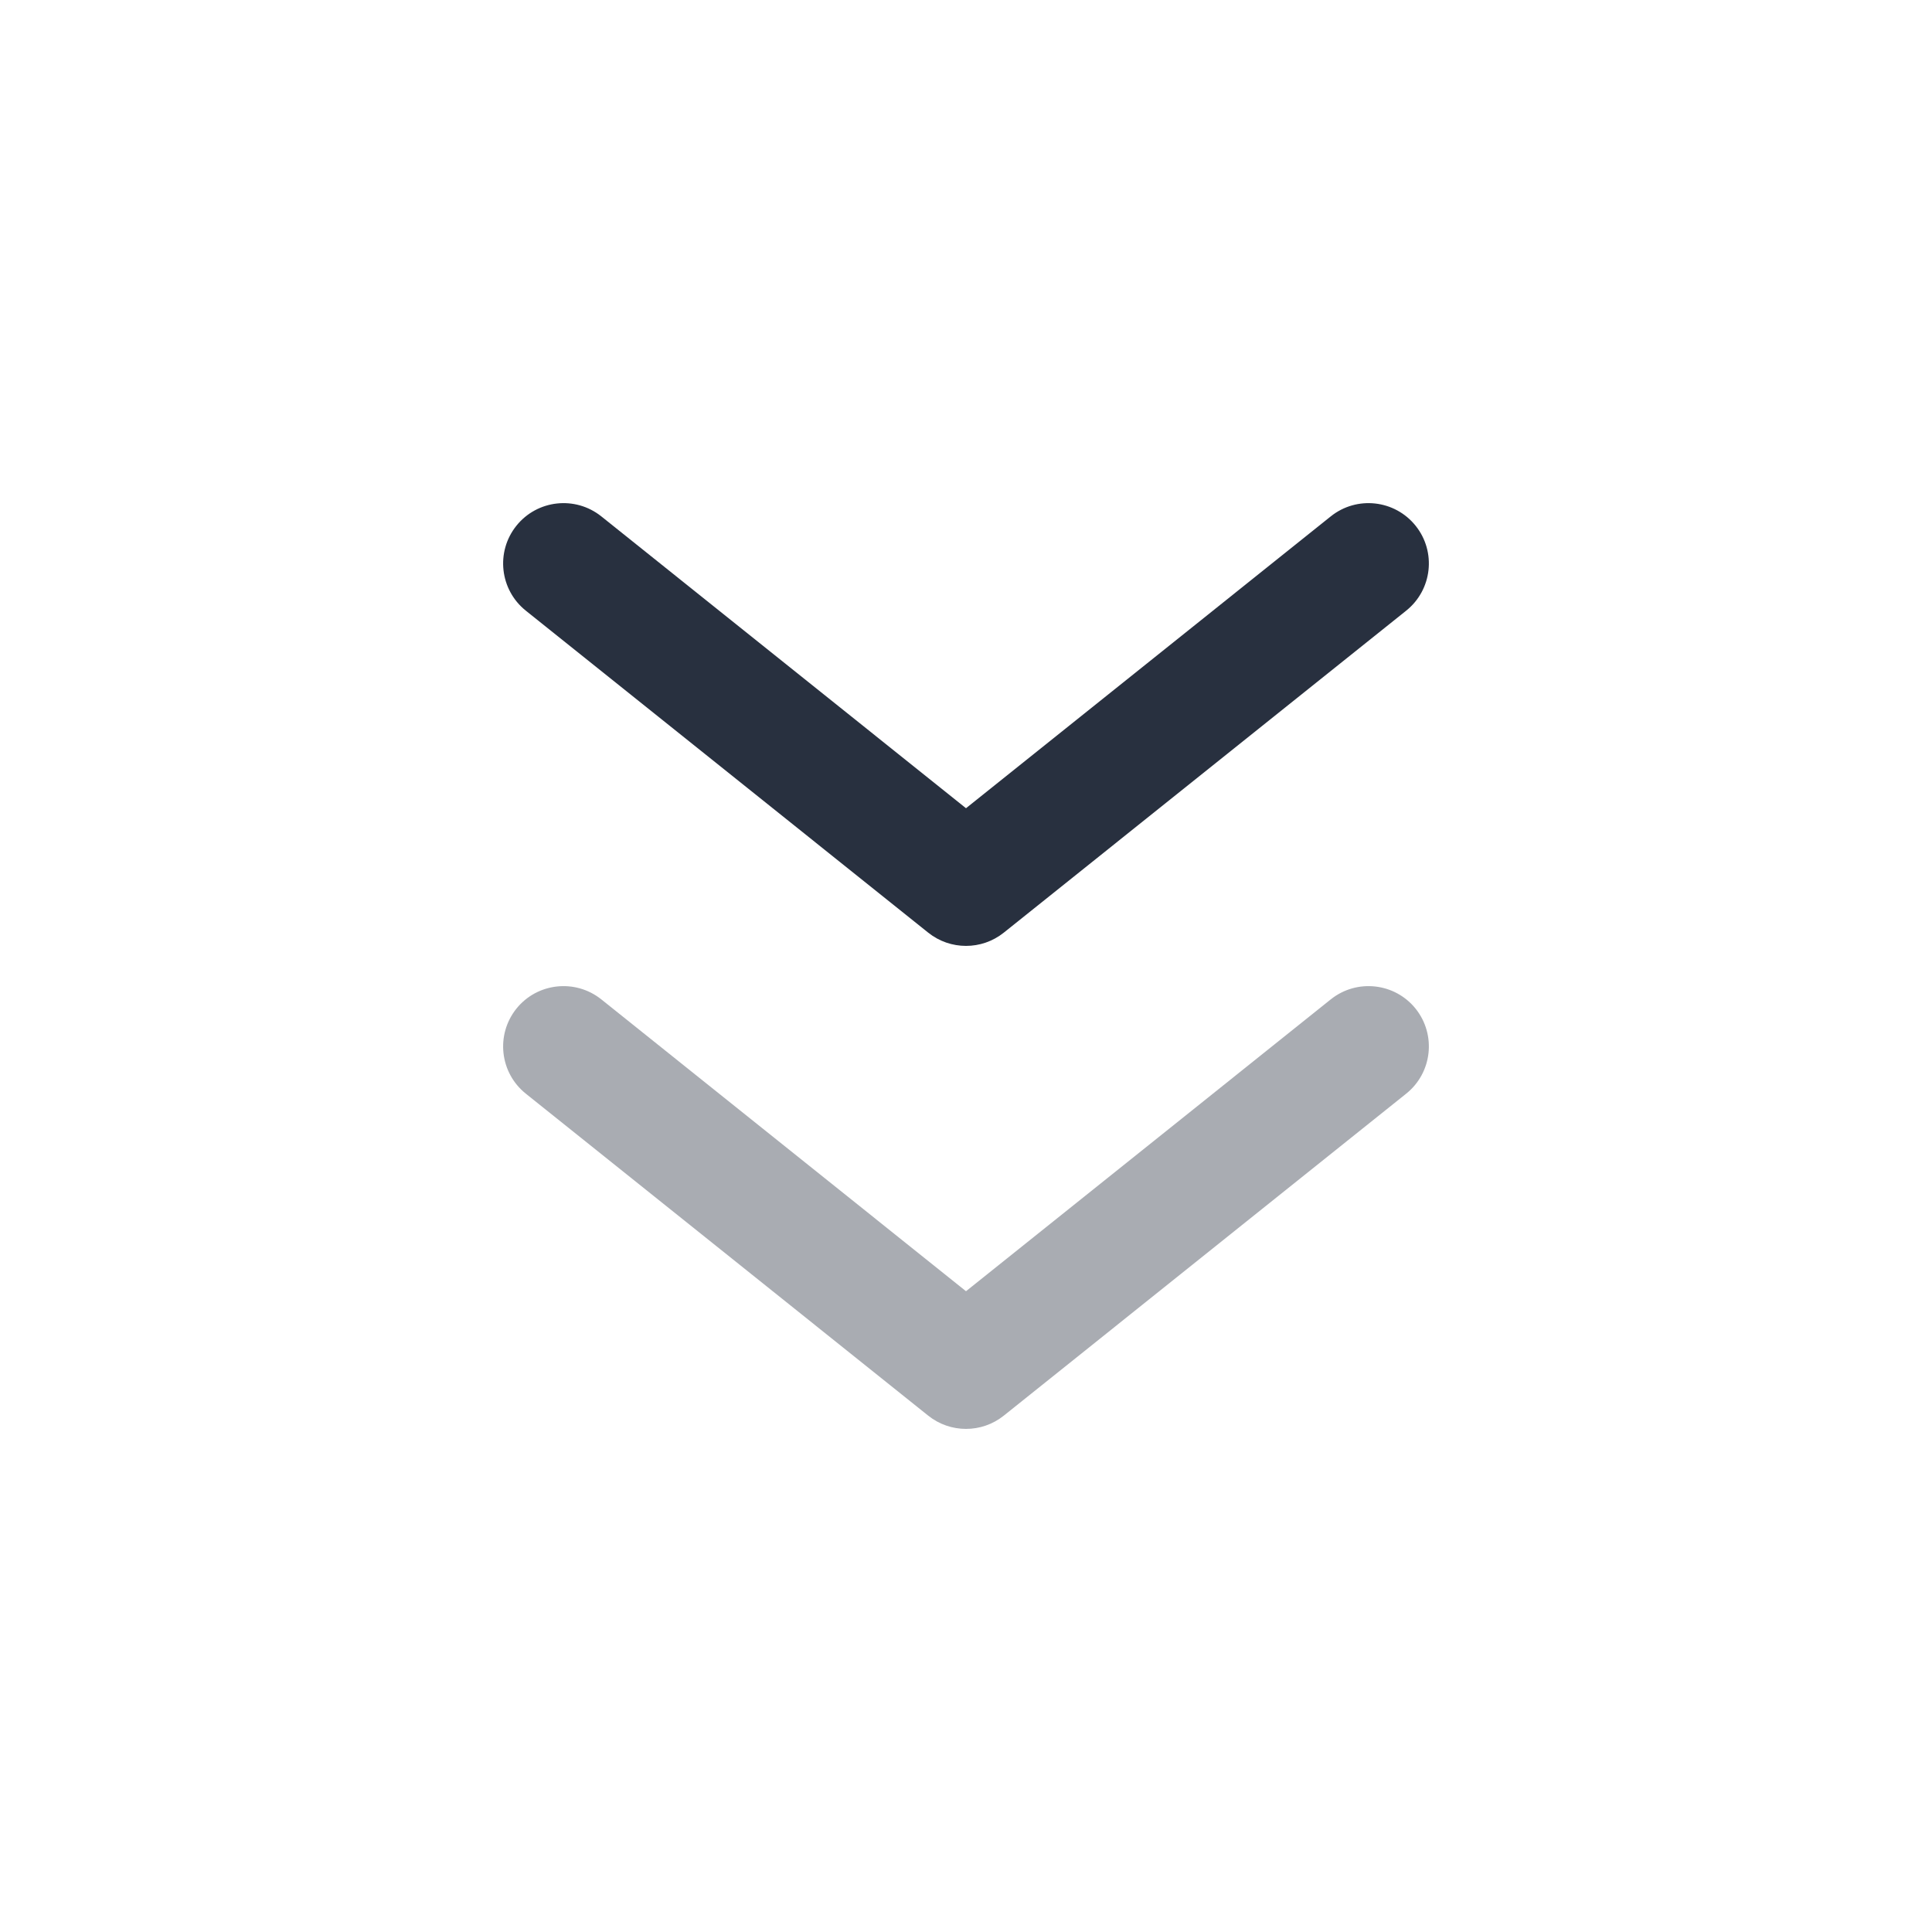
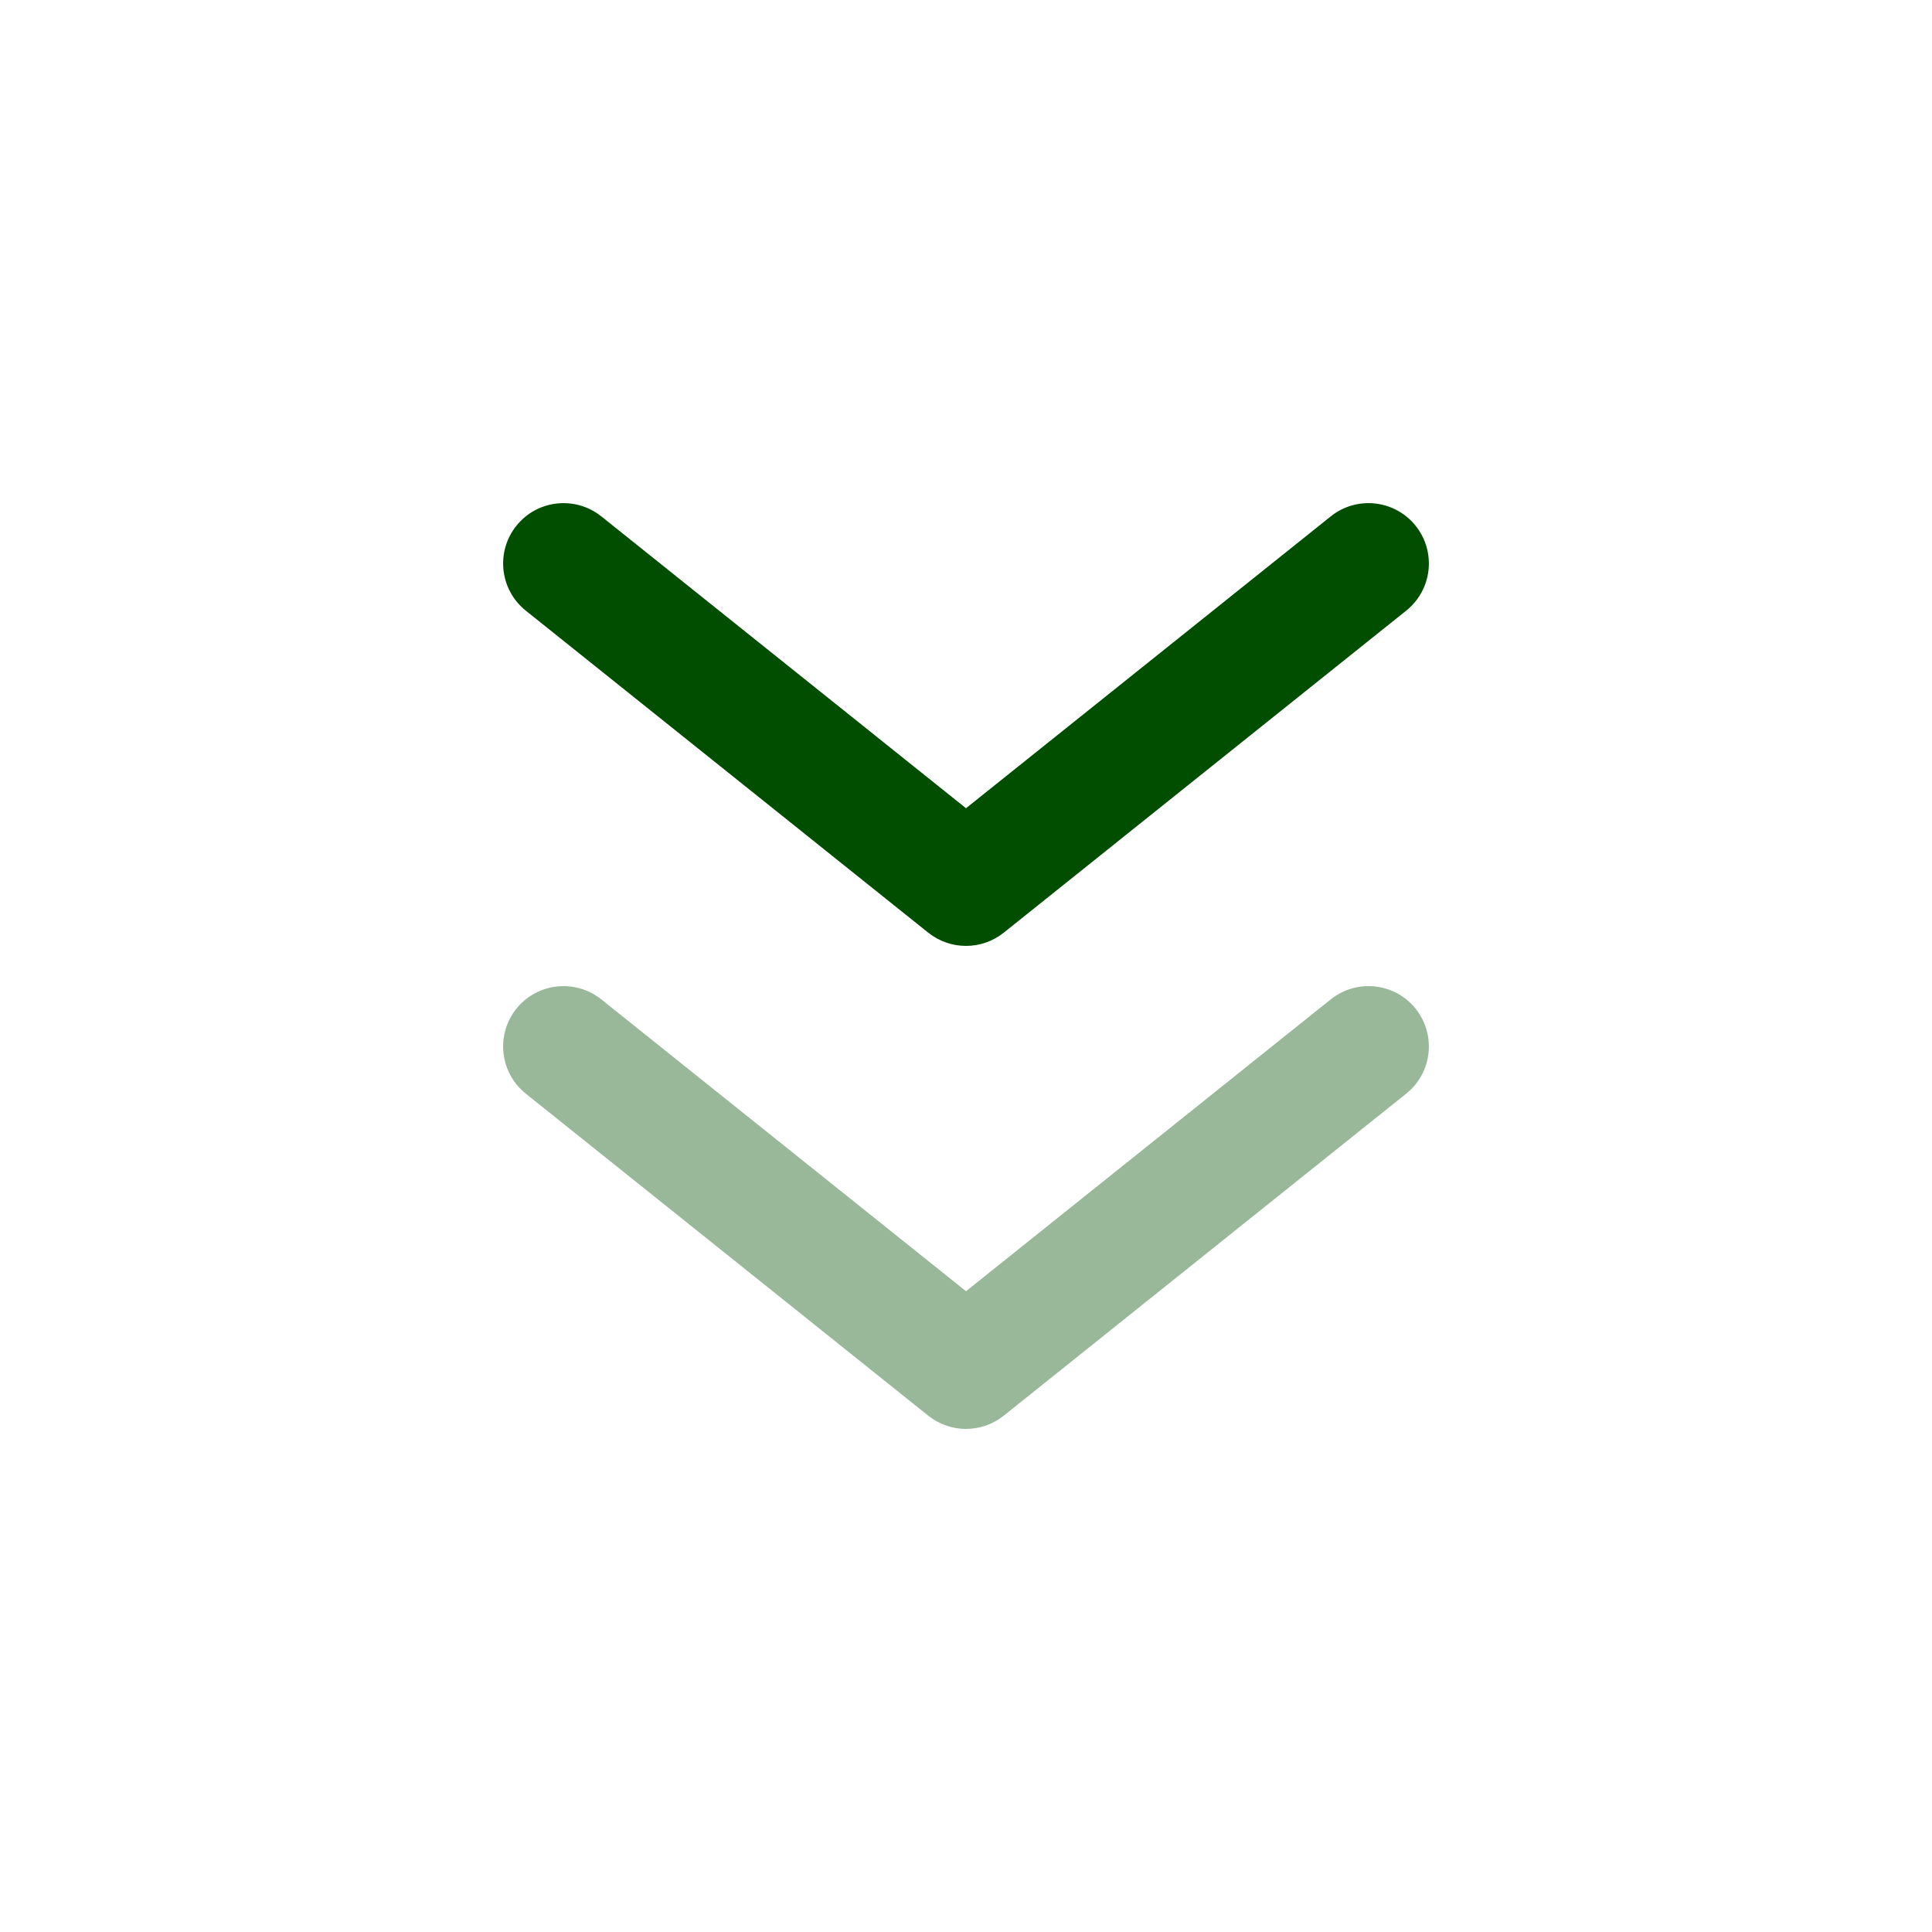
<svg xmlns="http://www.w3.org/2000/svg" width="24" height="24" viewBox="0 0 24 24" fill="none">
-   <path fillRule="evenodd" clipRule="evenodd" d="M6.414 6.532C6.673 6.208 7.145 6.156 7.469 6.414L12 10.04L16.532 6.414C16.855 6.156 17.327 6.208 17.586 6.532C17.844 6.855 17.792 7.327 17.468 7.586L12.469 11.586C12.195 11.805 11.805 11.805 11.531 11.586L6.532 7.586C6.208 7.327 6.156 6.855 6.414 6.532Z" fill="#28303F" />
-   <path opacity="0.4" fillRule="evenodd" clipRule="evenodd" d="M6.414 12.531C6.673 12.208 7.145 12.156 7.469 12.414L12 16.04L16.532 12.414C16.855 12.156 17.327 12.208 17.586 12.531C17.844 12.855 17.792 13.327 17.468 13.586L12.469 17.586C12.195 17.805 11.805 17.805 11.531 17.586L6.532 13.586C6.208 13.327 6.156 12.855 6.414 12.531Z" fill="#28303F" />
+   <path fillRule="evenodd" clipRule="evenodd" d="M6.414 6.532C6.673 6.208 7.145 6.156 7.469 6.414L12 10.04L16.532 6.414C16.855 6.156 17.327 6.208 17.586 6.532C17.844 6.855 17.792 7.327 17.468 7.586L12.469 11.586C12.195 11.805 11.805 11.805 11.531 11.586L6.532 7.586C6.208 7.327 6.156 6.855 6.414 6.532Z" fill="#014E00" />
+   <path opacity="0.4" fillRule="evenodd" clipRule="evenodd" d="M6.414 12.531C6.673 12.208 7.145 12.156 7.469 12.414L12 16.04L16.532 12.414C16.855 12.156 17.327 12.208 17.586 12.531C17.844 12.855 17.792 13.327 17.468 13.586L12.469 17.586C12.195 17.805 11.805 17.805 11.531 17.586L6.532 13.586C6.208 13.327 6.156 12.855 6.414 12.531Z" fill="#014E00" />
</svg>
